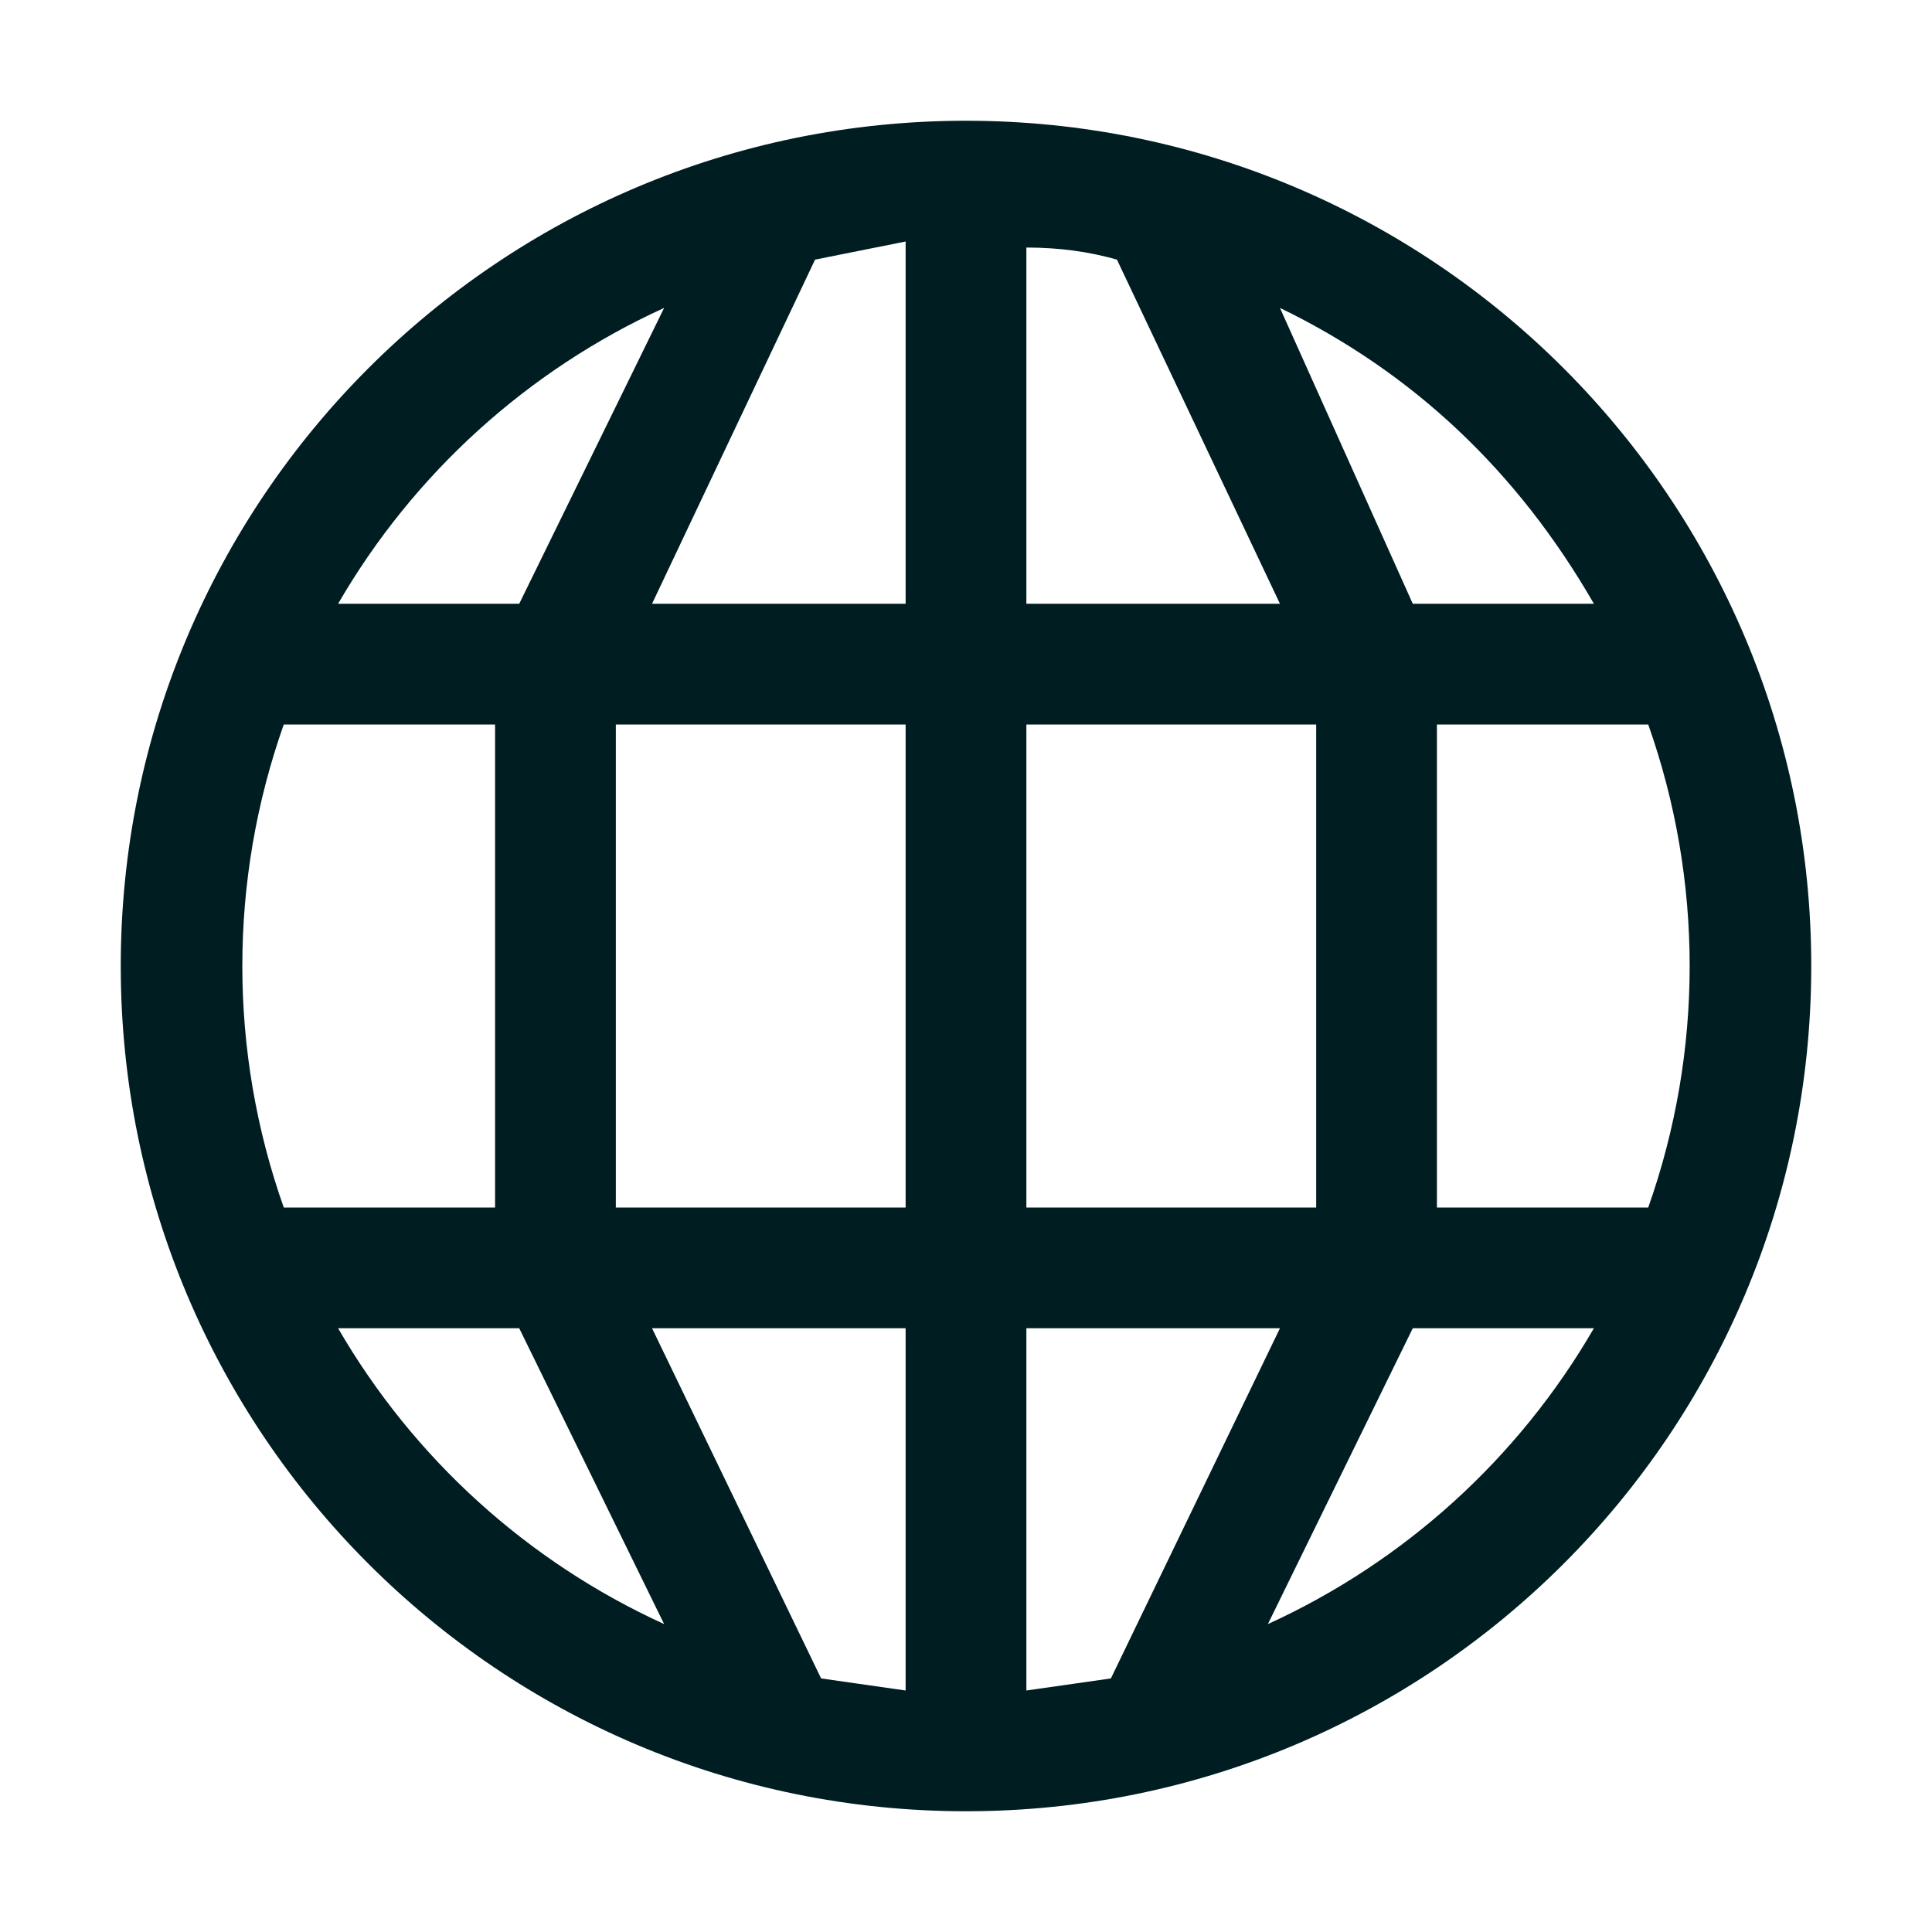
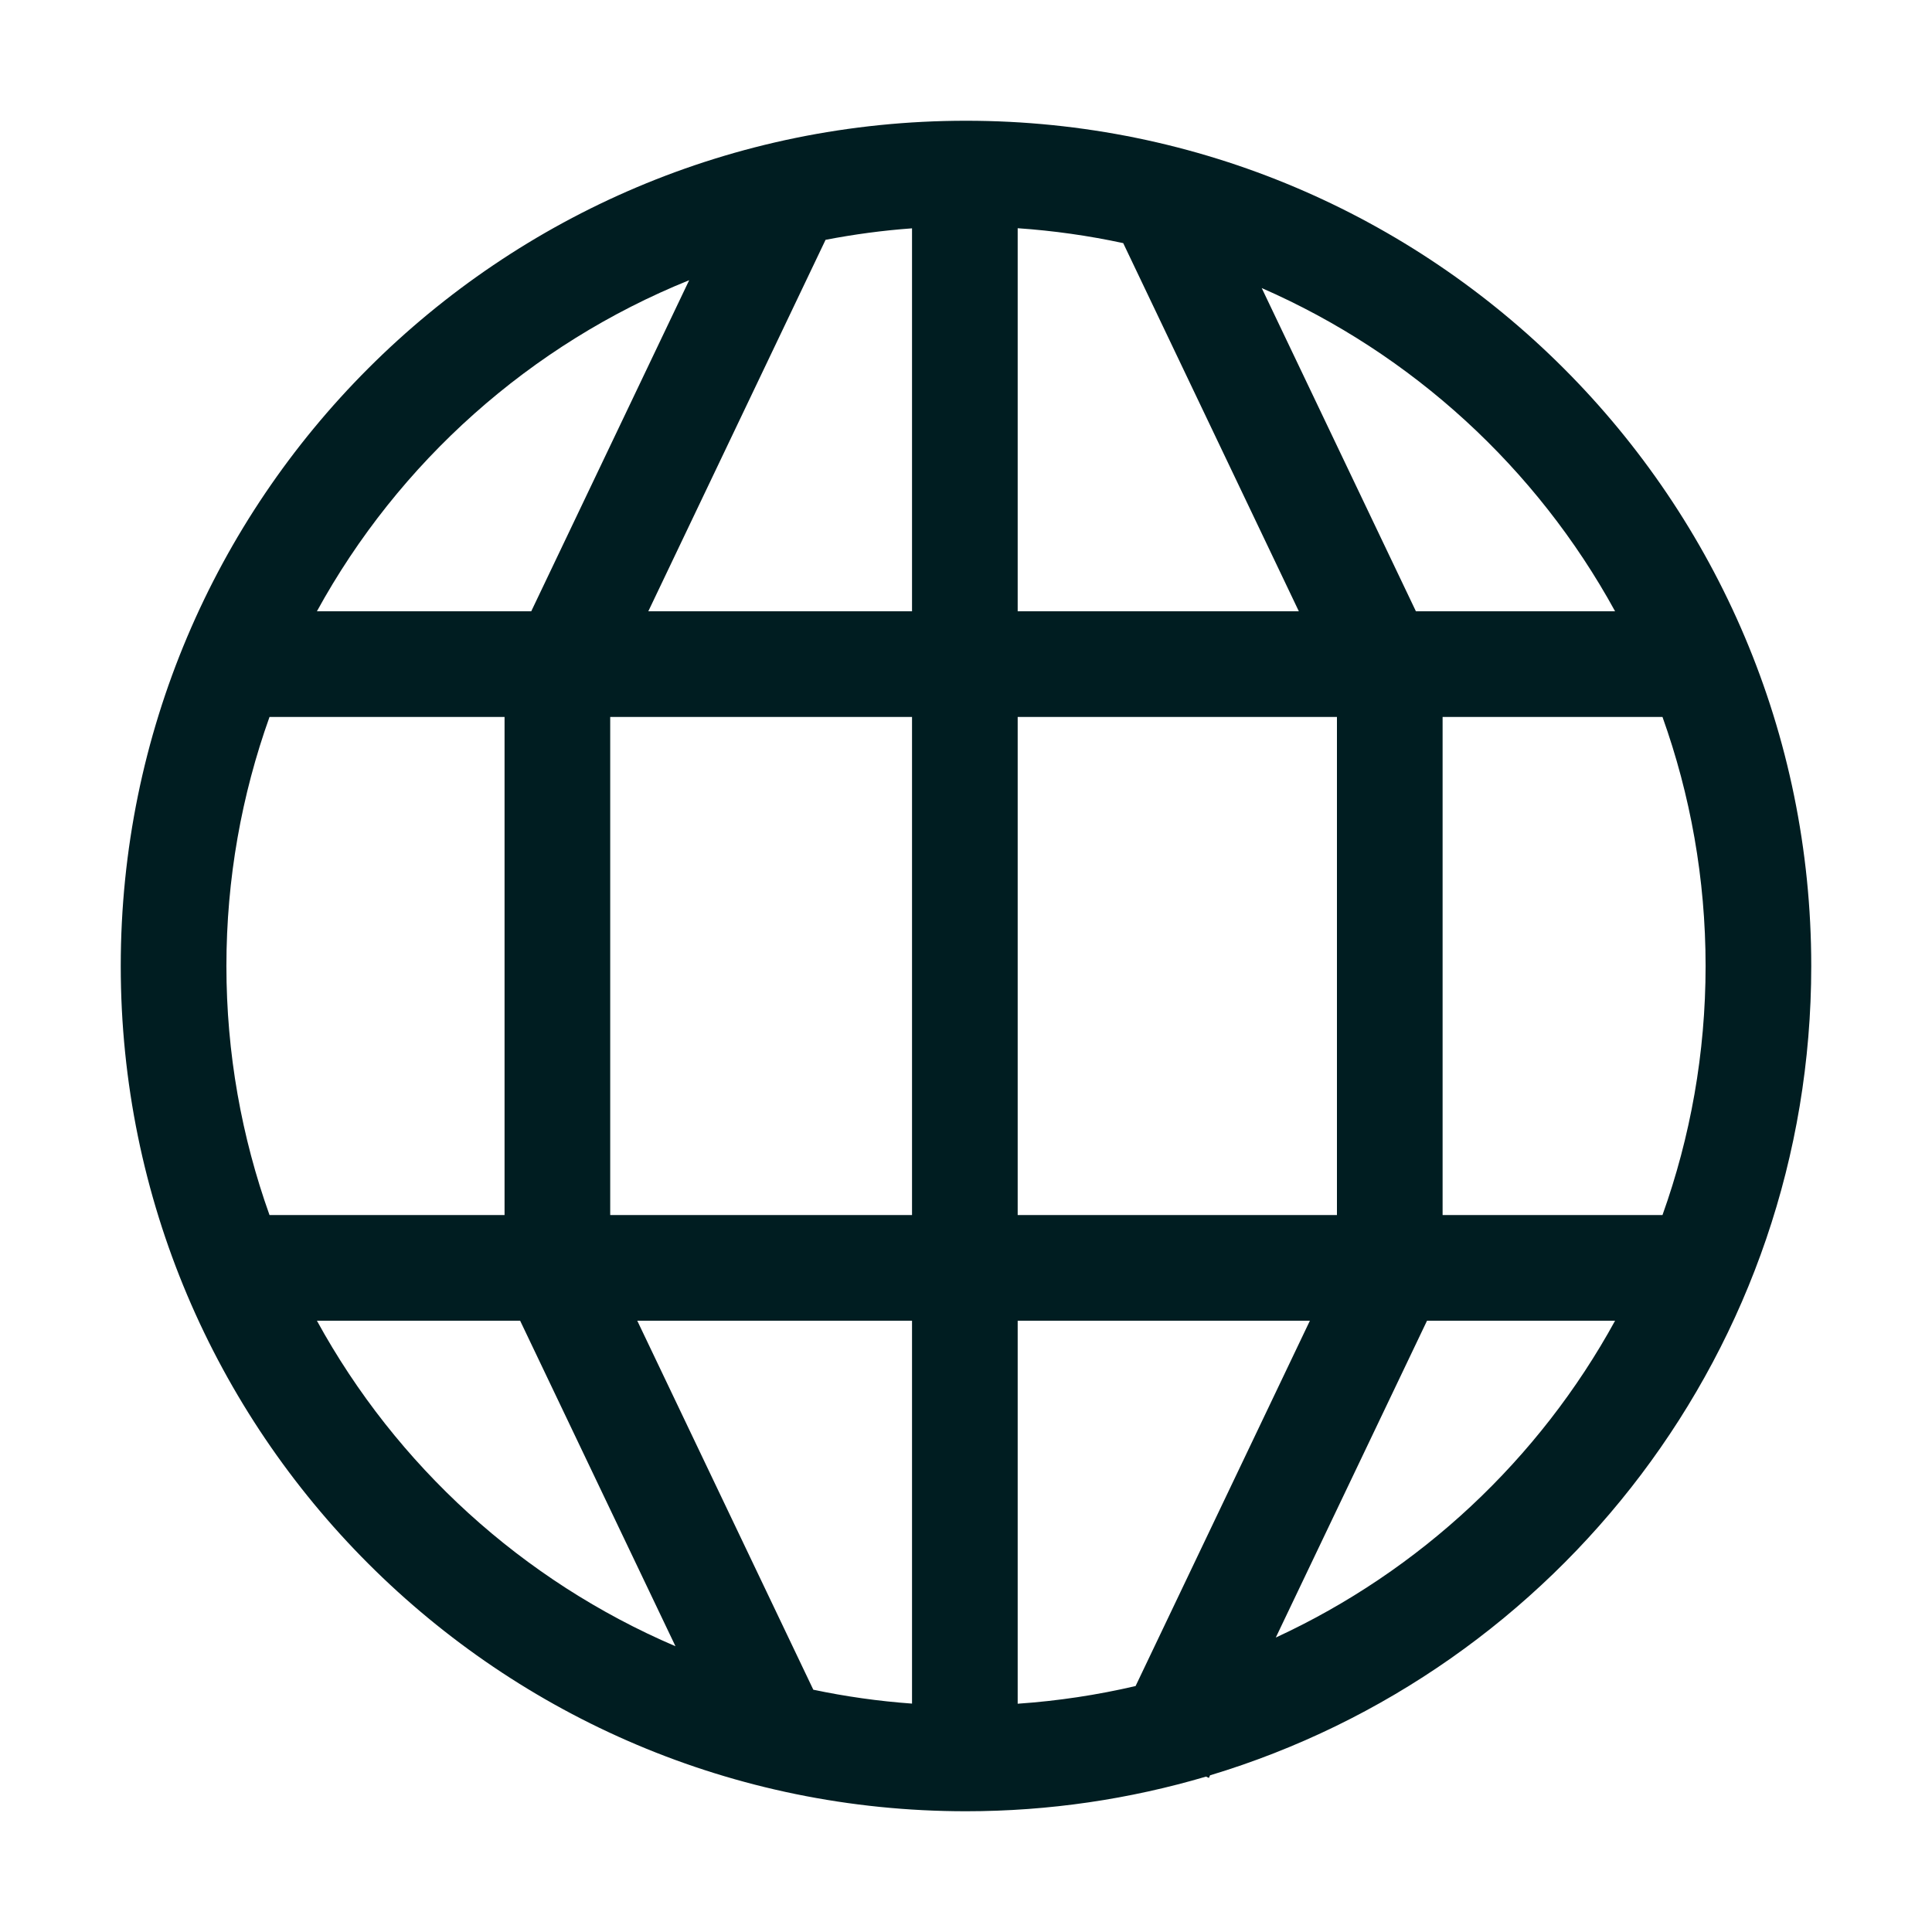
- <svg xmlns="http://www.w3.org/2000/svg" fill="none" viewBox="0 0 32 32">
-   <path fill="#001d21" fill-rule="evenodd" d="M16 2a14 14 0 1 0 0 28 14 14 0 0 0 0-28m5.2 20-2.8 5.8-1.4.2v-6zM15 22v6l-1.4-.2-2.8-5.8zm11.4 0a12 12 0 0 1-5.4 4.9l2.4-4.9zM8.6 22l2.4 4.9A12 12 0 0 1 5.6 22zm18.7-10a12 12 0 0 1 0 8h-3.5v-8zm-5.5 8H17v-8h4.8zM15 20h-4.8v-8H15zm-6.8 0H4.7a12 12 0 0 1 0-8h3.5zm13-14.9q3.3 1.6 5.2 4.9h-3zm-4.2-1q.8 0 1.5.2l2.7 5.7H17zM15 10h-4.2l2.7-5.7L15 4zm-6.4 0h-3A12 12 0 0 1 11 5.1z" clip-rule="evenodd" />
+ <svg xmlns="http://www.w3.org/2000/svg" width="32" height="32" viewBox="0 0 32 32" fill="none">
+   <path fill-rule="evenodd" clip-rule="evenodd" d="M16 2C23.732 2 30 8.268 30 16C30 22.326 25.803 27.671 20.042 29.405L20.023 29.448L19.976 29.426C18.715 29.798 17.381 30 16 30C8.268 30 2 23.732 2 16C2 8.268 8.268 2 16 2ZM16.856 28.219C17.523 28.173 18.175 28.074 18.809 27.926L21.696 21.875H16.856V28.219ZM13.471 27.987C14.004 28.099 14.55 28.177 15.106 28.217V21.875H10.555L13.471 27.987ZM5.249 21.875C6.563 24.274 8.656 26.184 11.188 27.267L8.615 21.875H5.249ZM21.131 27.123C23.519 26.02 25.493 24.172 26.751 21.875H23.636L21.131 27.123ZM4.464 11.875C4.003 13.164 3.75 14.553 3.75 16C3.75 17.448 4.003 18.836 4.464 20.125H8.357V11.875H4.464ZM16.856 20.125H22.144V11.875H16.856V20.125ZM23.894 20.125H27.536C27.997 18.836 28.25 17.448 28.25 16C28.25 14.552 27.997 13.164 27.536 11.875H23.894V20.125ZM10.107 20.125H15.106V11.875H10.107V20.125ZM11.415 4.641C8.782 5.705 6.602 7.655 5.249 10.125H8.799L11.415 4.641ZM16.856 10.125H21.513L18.604 4.027C18.035 3.904 17.451 3.821 16.856 3.78V10.125ZM23.452 10.125H26.751C25.452 7.753 23.391 5.86 20.898 4.771L23.452 10.125ZM15.106 3.782C14.62 3.817 14.143 3.882 13.674 3.972L10.738 10.125H15.106V3.782Z" fill="#001D21" />
</svg>
